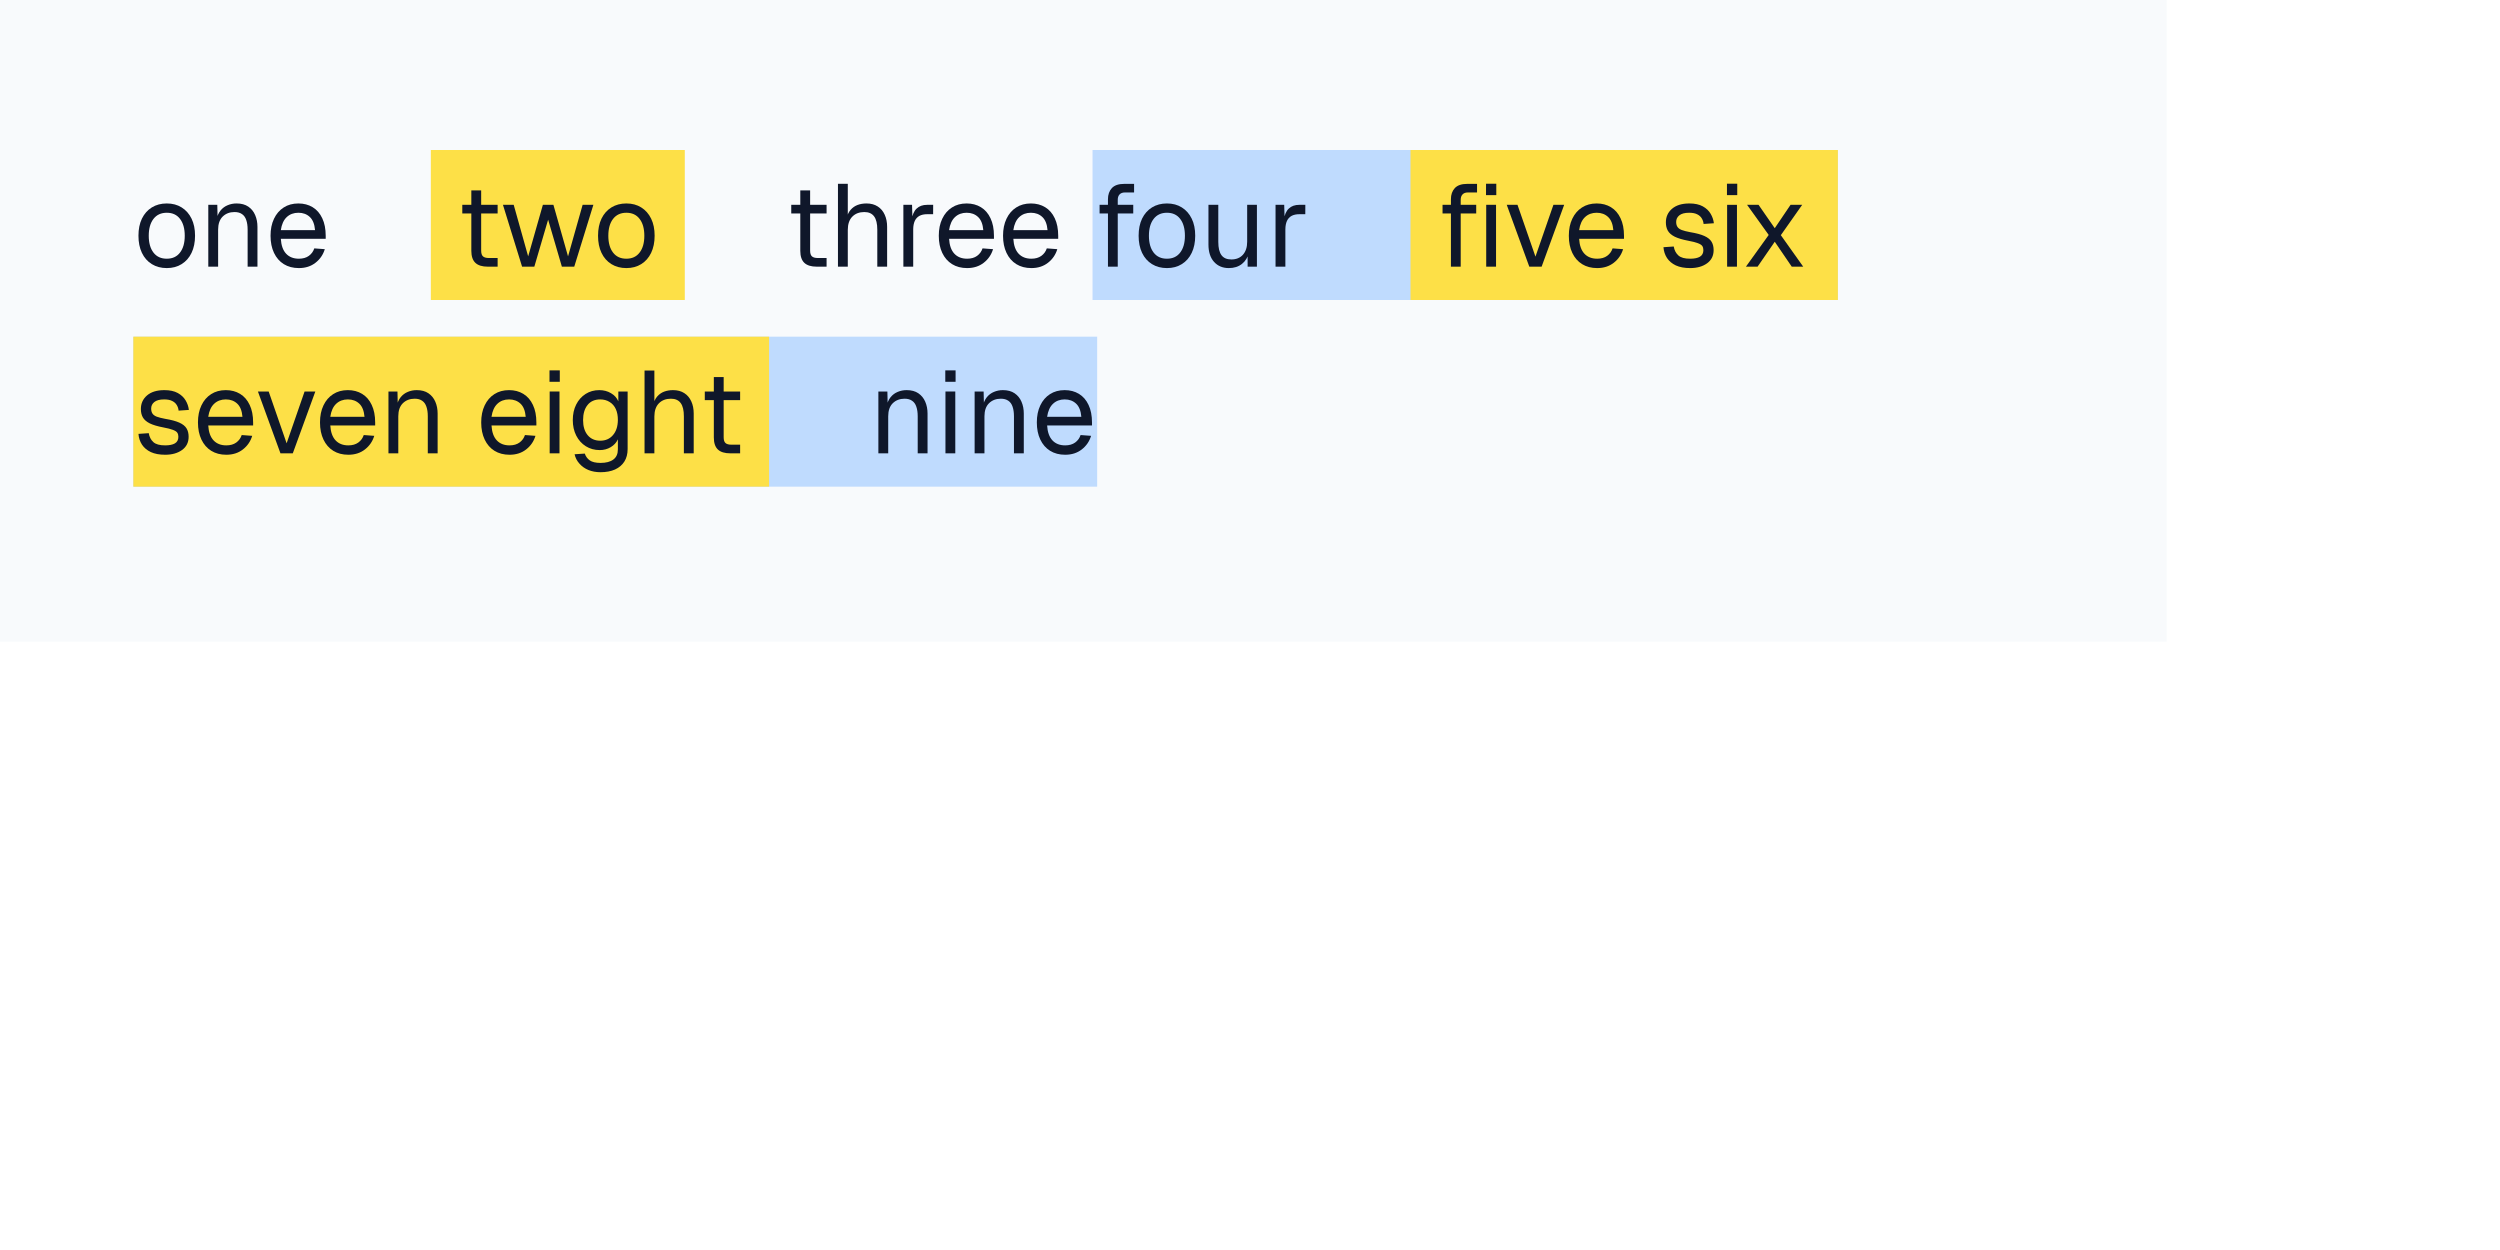
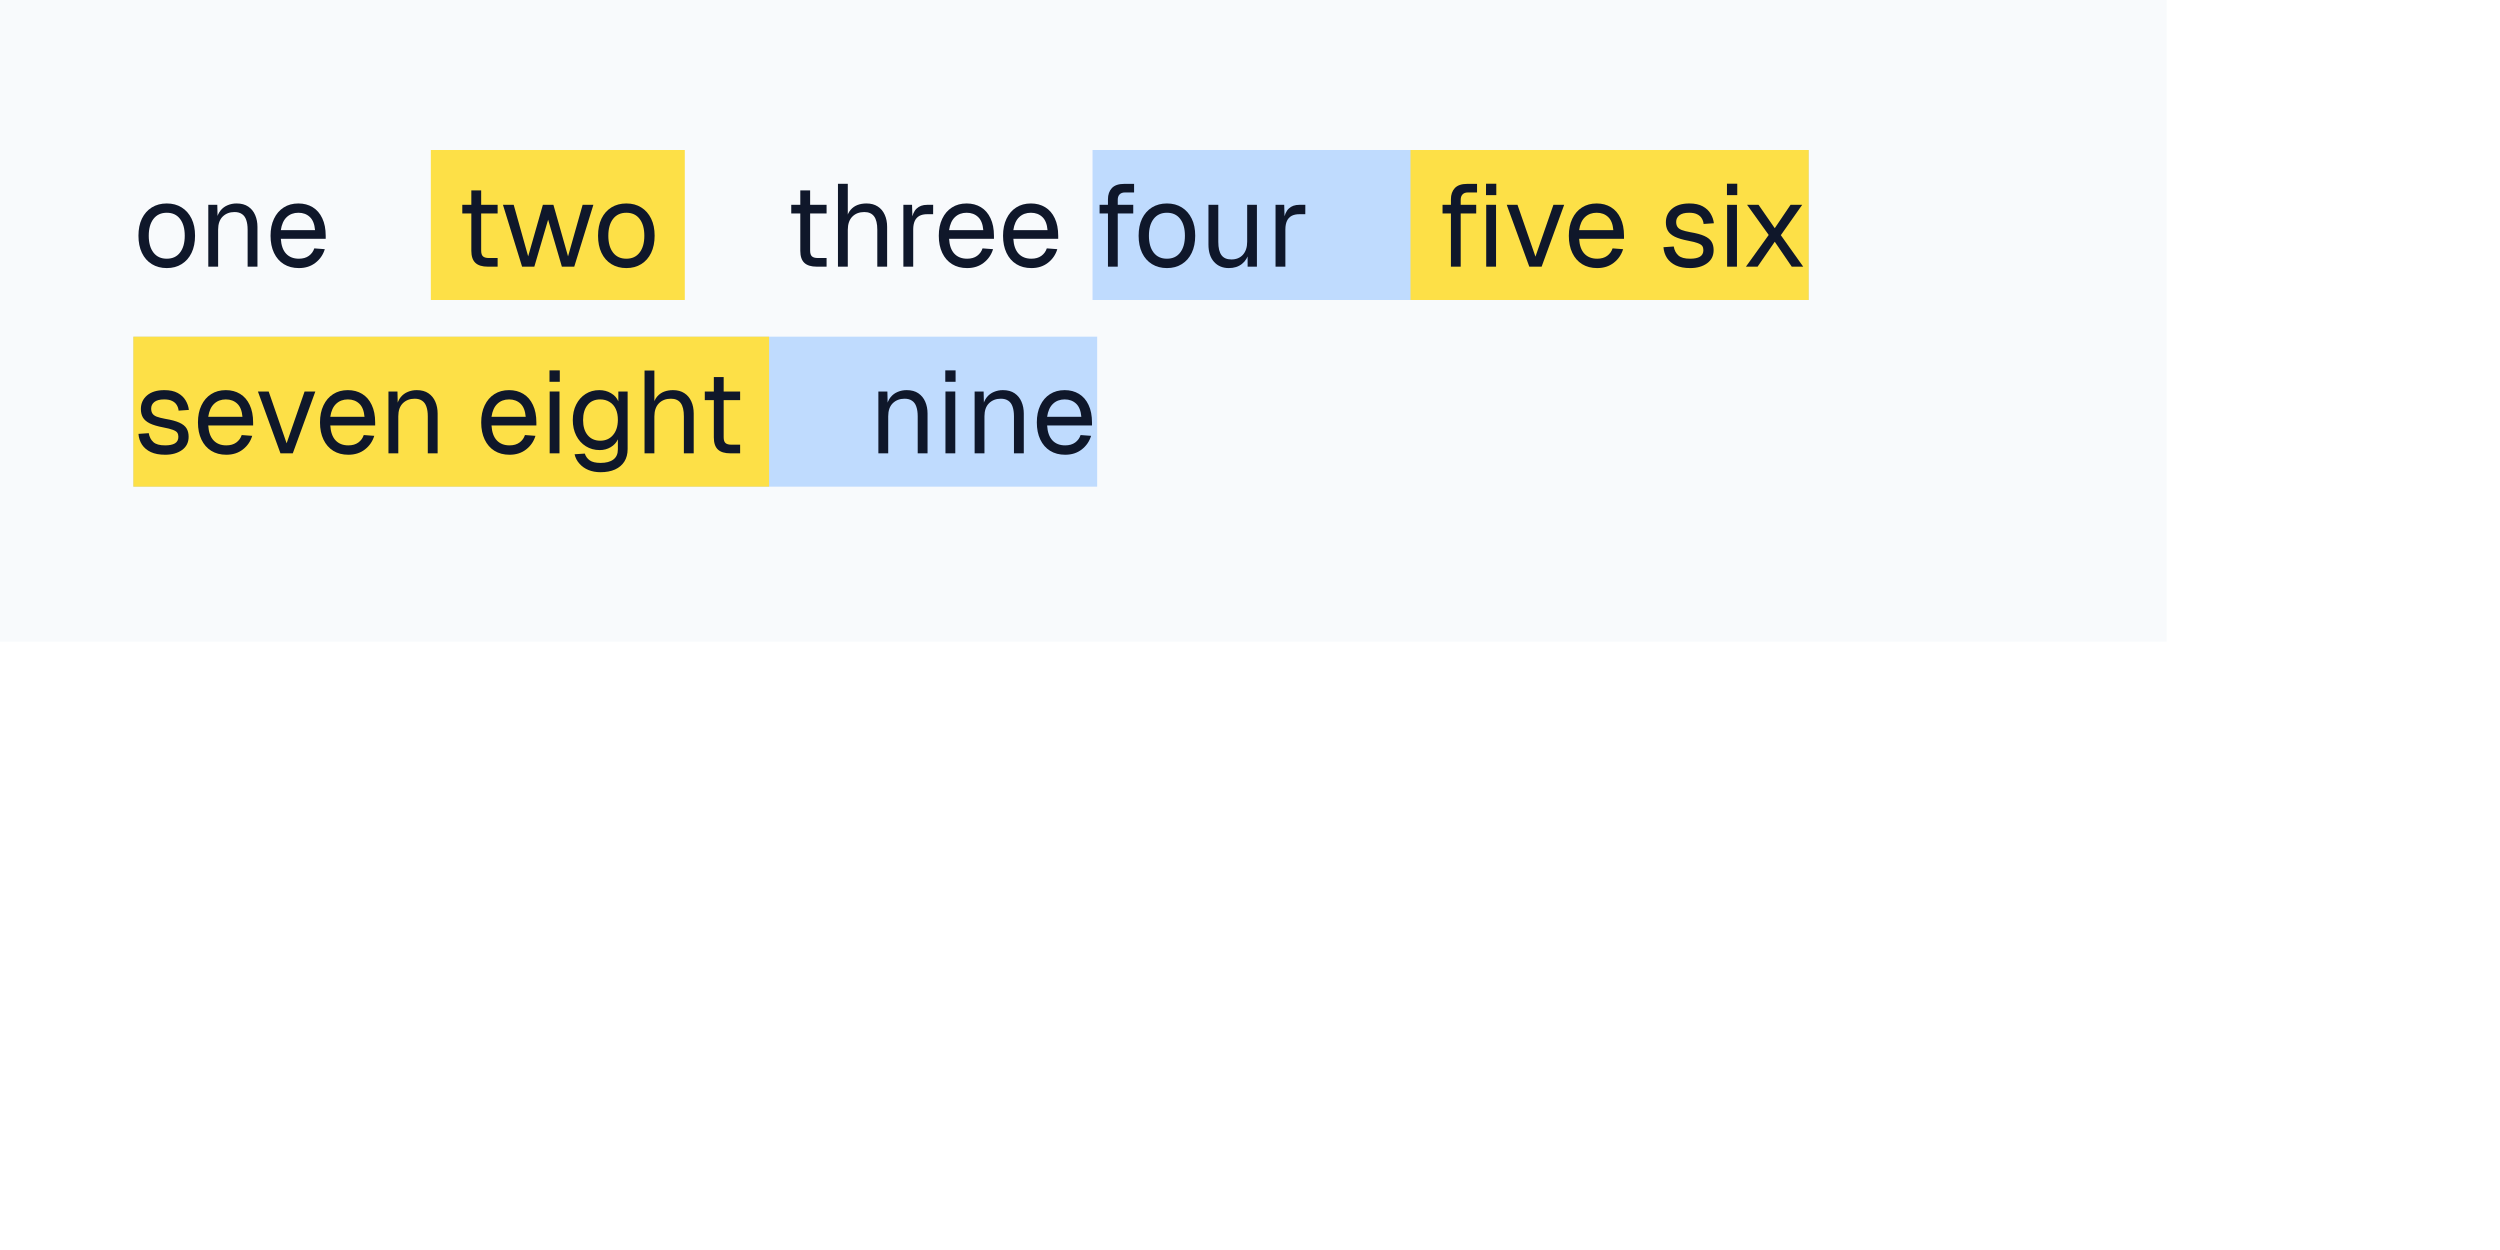
<svg xmlns="http://www.w3.org/2000/svg" width="600" height="300" viewBox="0 0 600 300">
  <rect x="0" y="0" width="520" height="154" fill="#f8fafc" />
  <path d="M103.4 36h60.95v36h-60.95Z" fill="#fde047" />
-   <path d="M262.21 36h178.88v36h-178.88Z" fill="#bfdbfe" />
+   <path d="M262.21 36h171.88v36h-171.88Z" fill="#bfdbfe" />
  <path d="M32 80.8h231.32v36h-231.32Z" fill="#bfdbfe" />
-   <path d="M338.52 36h102.57v36h-102.57Z" fill="#fde047" />
+   <path d="M338.52 36h95.57v36h-95.57Z" fill="#fde047" />
  <path d="M32 80.8h152.58v36h-152.58Z" fill="#fde047" />
  <g fill="#0f172a">
    <use href="#g0" x="32" y="64" />
    <use href="#g1" x="47.76" y="64" />
    <use href="#g2" x="63.7" y="64" />
  </g>
  <g fill="#0f172a">
    <use href="#g3" x="109.4" y="64" />
    <use href="#g4" x="120.1" y="64" />
    <use href="#g0" x="142.3" y="64" />
  </g>
  <g fill="#0f172a">
    <use href="#g3" x="188.35" y="64" />
    <use href="#g5" x="198.88" y="64" />
    <use href="#g6" x="214.58" y="64" />
    <use href="#g2" x="224.08" y="64" />
    <use href="#g2" x="239.5" y="64" />
  </g>
  <g fill="#0f172a">
    <use href="#g7" x="262.21" y="64" />
    <use href="#g0" x="272.04" y="64" />
    <use href="#g8" x="287.8" y="64" />
    <use href="#g6" x="303.9" y="64" />
  </g>
  <g fill="#0f172a">
    <use href="#g9" x="344.52" y="64" />
    <use href="#g10" x="361.01" y="64" />
    <use href="#g2" x="375.29" y="64" />
    <use href="#g11" x="398" y="64" />
    <use href="#g12" x="412.28" y="64" />
    <use href="#g13" x="417.71" y="64" />
  </g>
  <g fill="#0f172a">
    <use href="#g11" x="32" y="108.8" />
    <use href="#g2" x="46.28" y="108.8" />
    <use href="#g10" x="61.29" y="108.8" />
    <use href="#g2" x="75.57" y="108.8" />
    <use href="#g1" x="91" y="108.8" />
    <use href="#g2" x="114.26" y="108.8" />
    <use href="#g12" x="129.69" y="108.8" />
    <use href="#g14" x="136.24" y="108.8" />
    <use href="#g5" x="152.46" y="108.8" />
    <use href="#g3" x="167.6" y="108.8" />
  </g>
  <g fill="#0f172a">
    <use href="#g1" x="208.58" y="108.8" />
    <use href="#g12" x="224.68" y="108.8" />
    <use href="#g1" x="231.68" y="108.8" />
    <use href="#g2" x="247.61" y="108.8" />
  </g>
  <defs>
    <path id="g0" d="M8.03.34q-2.05 0-3.59-.95t-2.38-2.7q-.83-1.75-.83-4.11 0-2.38.83-4.11.85-1.74 2.38-2.69 1.54-.95 3.59-.95t3.56.95q1.53.95 2.38 2.69t.84 4.11q0 2.36-.84 4.11t-2.38 2.7q-1.51.95-3.56.95Zm0-2.25q2.05 0 3.17-1.47 1.14-1.46 1.14-4.04t-1.14-4.05q-1.12-1.47-3.17-1.47t-3.19 1.47-1.14 4.05 1.14 4.05 3.19 1.46Z" />
    <path id="g1" d="M2.23 0v-14.84h2.16l.09 3.78-.28-.25q.28-1.31.97-2.17.7-.86 1.71-1.27.99-.42 2.14-.42 1.7 0 2.81.76t1.65 2.03q.55 1.27.55 2.83v9.55h-2.36v-8.88q0-1.37-.33-2.31-.31-.94-1.01-1.42-.7-.5-1.81-.5-1.72 0-2.83 1.08-1.1 1.08-1.1 3.15v8.88Z" />
    <path id="g2" d="M8.03.34q-2.09 0-3.62-.95-1.52-.95-2.35-2.7t-.83-4.11q0-2.35.83-4.08.83-1.75 2.32-2.7 1.49-.97 3.54-.97 1.94 0 3.42.9 1.49.91 2.3 2.65.83 1.73.83 4.23v.7h-10.77q.14 2.38 1.27 3.58t3.06 1.2q1.45 0 2.39-.68.95-.69 1.31-1.8l2.52.19q-.59 1.98-2.23 3.26-1.63 1.28-3.99 1.28Zm-4.33-9.11h8.21q-.18-2.15-1.25-3.15-1.08-1.02-2.74-1.02-1.7 0-2.81 1.05t-1.41 3.12Z" />
    <path id="g3" d="M7.67 0q-2.01 0-2.98-.92t-.97-2.89v-14.5h2.36v14.45q0 1 .44 1.39t1.37.39h2.14v2.08Zm-6.12-12.77v-2.07h8.48v2.07Z" />
    <path id="g4" d="M5.2 0l-4.59-14.84h2.58l3.47 12.37 3.53-12.37h2.53l3.51 12.37 3.5-12.37h2.58l-4.59 14.84h-2.97l-3.3-11.28-3.31 11.28Z" />
    <path id="g5" d="M2.23 0v-19.88h2.36v8.32l-.28-.06q.28-1.24.96-2.02.67-.78 1.64-1.16.98-.37 2.17-.37 1.59 0 2.69.72 1.1.7 1.68 1.98.58 1.27.58 2.92v9.55h-2.36v-8.88q0-2.15-.76-3.18-.77-1.05-2.35-1.05-1.78 0-2.87 1.09t-1.1 3.18v8.84Z" />
    <path id="g6" d="M2.23 0v-14.84h2.08l.11 3.75-.22-.08q.28-1.91 1.22-2.78.94-.89 2.5-.89h1.46l-.01 2.25h-1.42q-1.12 0-1.87.4-.74.41-1.11 1.21t-.38 2.03v8.95Z" />
    <path id="g7" d="M3.7 0v-16.19q0-1.65.94-2.67.95-1.01 2.97-1.01h2.36v2.06h-2.19q-.86 0-1.3.48t-.43 1.31v16.02Zm-2.01-12.77v-2.07h8.08v2.07Z" />
    <path id="g8" d="M7.11.34q-2.2 0-3.55-1.5-1.33-1.5-1.33-4.14v-9.54h2.36v8.9q0 2.16.77 3.19.76 1.02 2.37 1.02 1.75 0 2.77-1.13 1.02-1.14 1.02-3.12v-8.86h2.34v14.84h-2.23l-.01-3.67.36.2q-.45 1.81-1.71 2.81t-3.16 1Z" />
    <path id="g9" d="M3.7 0v-16.19q0-1.65.94-2.67.95-1.01 2.97-1.01h2.36v2.06h-2.19q-.86 0-1.3.48t-.43 1.31v16.02Zm-2.01-12.77v-2.07h8.08v2.07Zm10.48 12.77v-14.84h2.36v14.84Zm-.05-17.17.01-2.74h2.46v2.74Z" />
    <path id="g10" d="M6.02 0l-5.41-14.84h2.58l4.31 12.43 4.31-12.43h2.58l-5.41 14.84Z" />
    <path id="g11" d="M7.64.34q-2.05 0-3.44-.64-1.37-.65-2.12-1.78-.74-1.14-.85-2.59l2.47-.17q.22 1.34 1.1 2.14t2.84.79q1.52 0 2.34-.48.83-.5.83-1.58 0-.59-.26-.98t-1.07-.69q-.78-.3-2.28-.58-2.07-.39-3.26-.97-1.17-.59-1.66-1.44-.47-.84-.47-2.01 0-1.98 1.47-3.25 1.49-1.28 4.17-1.28 1.96 0 3.21.69t1.89 1.78q.64 1.07.78 2.28l-2.47.17q-.05-.7-.42-1.31-.36-.63-1.1-1-.72-.38-1.95-.38-1.59 0-2.36.63-.75.61-.75 1.56 0 .72.3 1.19t1.03.76q.75.28 2.03.52 2.19.36 3.42.92t1.72 1.39q.49.81.49 2 0 2.03-1.58 3.17t-4.05 1.14Z" />
    <path id="g12" d="M2.23 0v-14.84h2.36v14.84Zm-.04-17.17v-2.74h2.47v2.74Z" />
    <path id="g13" d="M1.31 0l5.47-7.61-5.19-7.23h2.75l3.89 5.61 3.79-5.61h2.79l-5.12 7.28 5.37 7.56h-2.75l-4.08-5.98-4.12 5.98Z" />
    <path id="g14" d="M7.88 4.53q-1.61 0-2.9-.53-1.28-.53-2.15-1.52-.88-.96-1.17-2.26l2.45-.16q.34 1.03 1.19 1.63t2.57.61q2.02 0 3.1-.82 1.08-.81 1.08-2.43v-2.41q-.53 1.17-1.72 1.88-1.17.7-2.63.7-1.87 0-3.34-.92t-2.3-2.55-.83-3.73q0-2.13.82-3.74.81-1.61 2.25-2.53t3.29-.92q1.57 0 2.8.73 1.25.72 1.77 1.96v-2.36h2.23v13.82q0 1.75-.78 2.99t-2.25 1.91q-1.45.65-3.48.65Zm-.07-7.56q1.91 0 3.05-1.33 1.16-1.33 1.19-3.62.01-1.54-.5-2.65t-1.49-1.7q-.97-.61-2.25-.61-1.95 0-3.03 1.33t-1.08 3.63 1.1 3.62 3.01 1.33Z" />
  </defs>
</svg>
